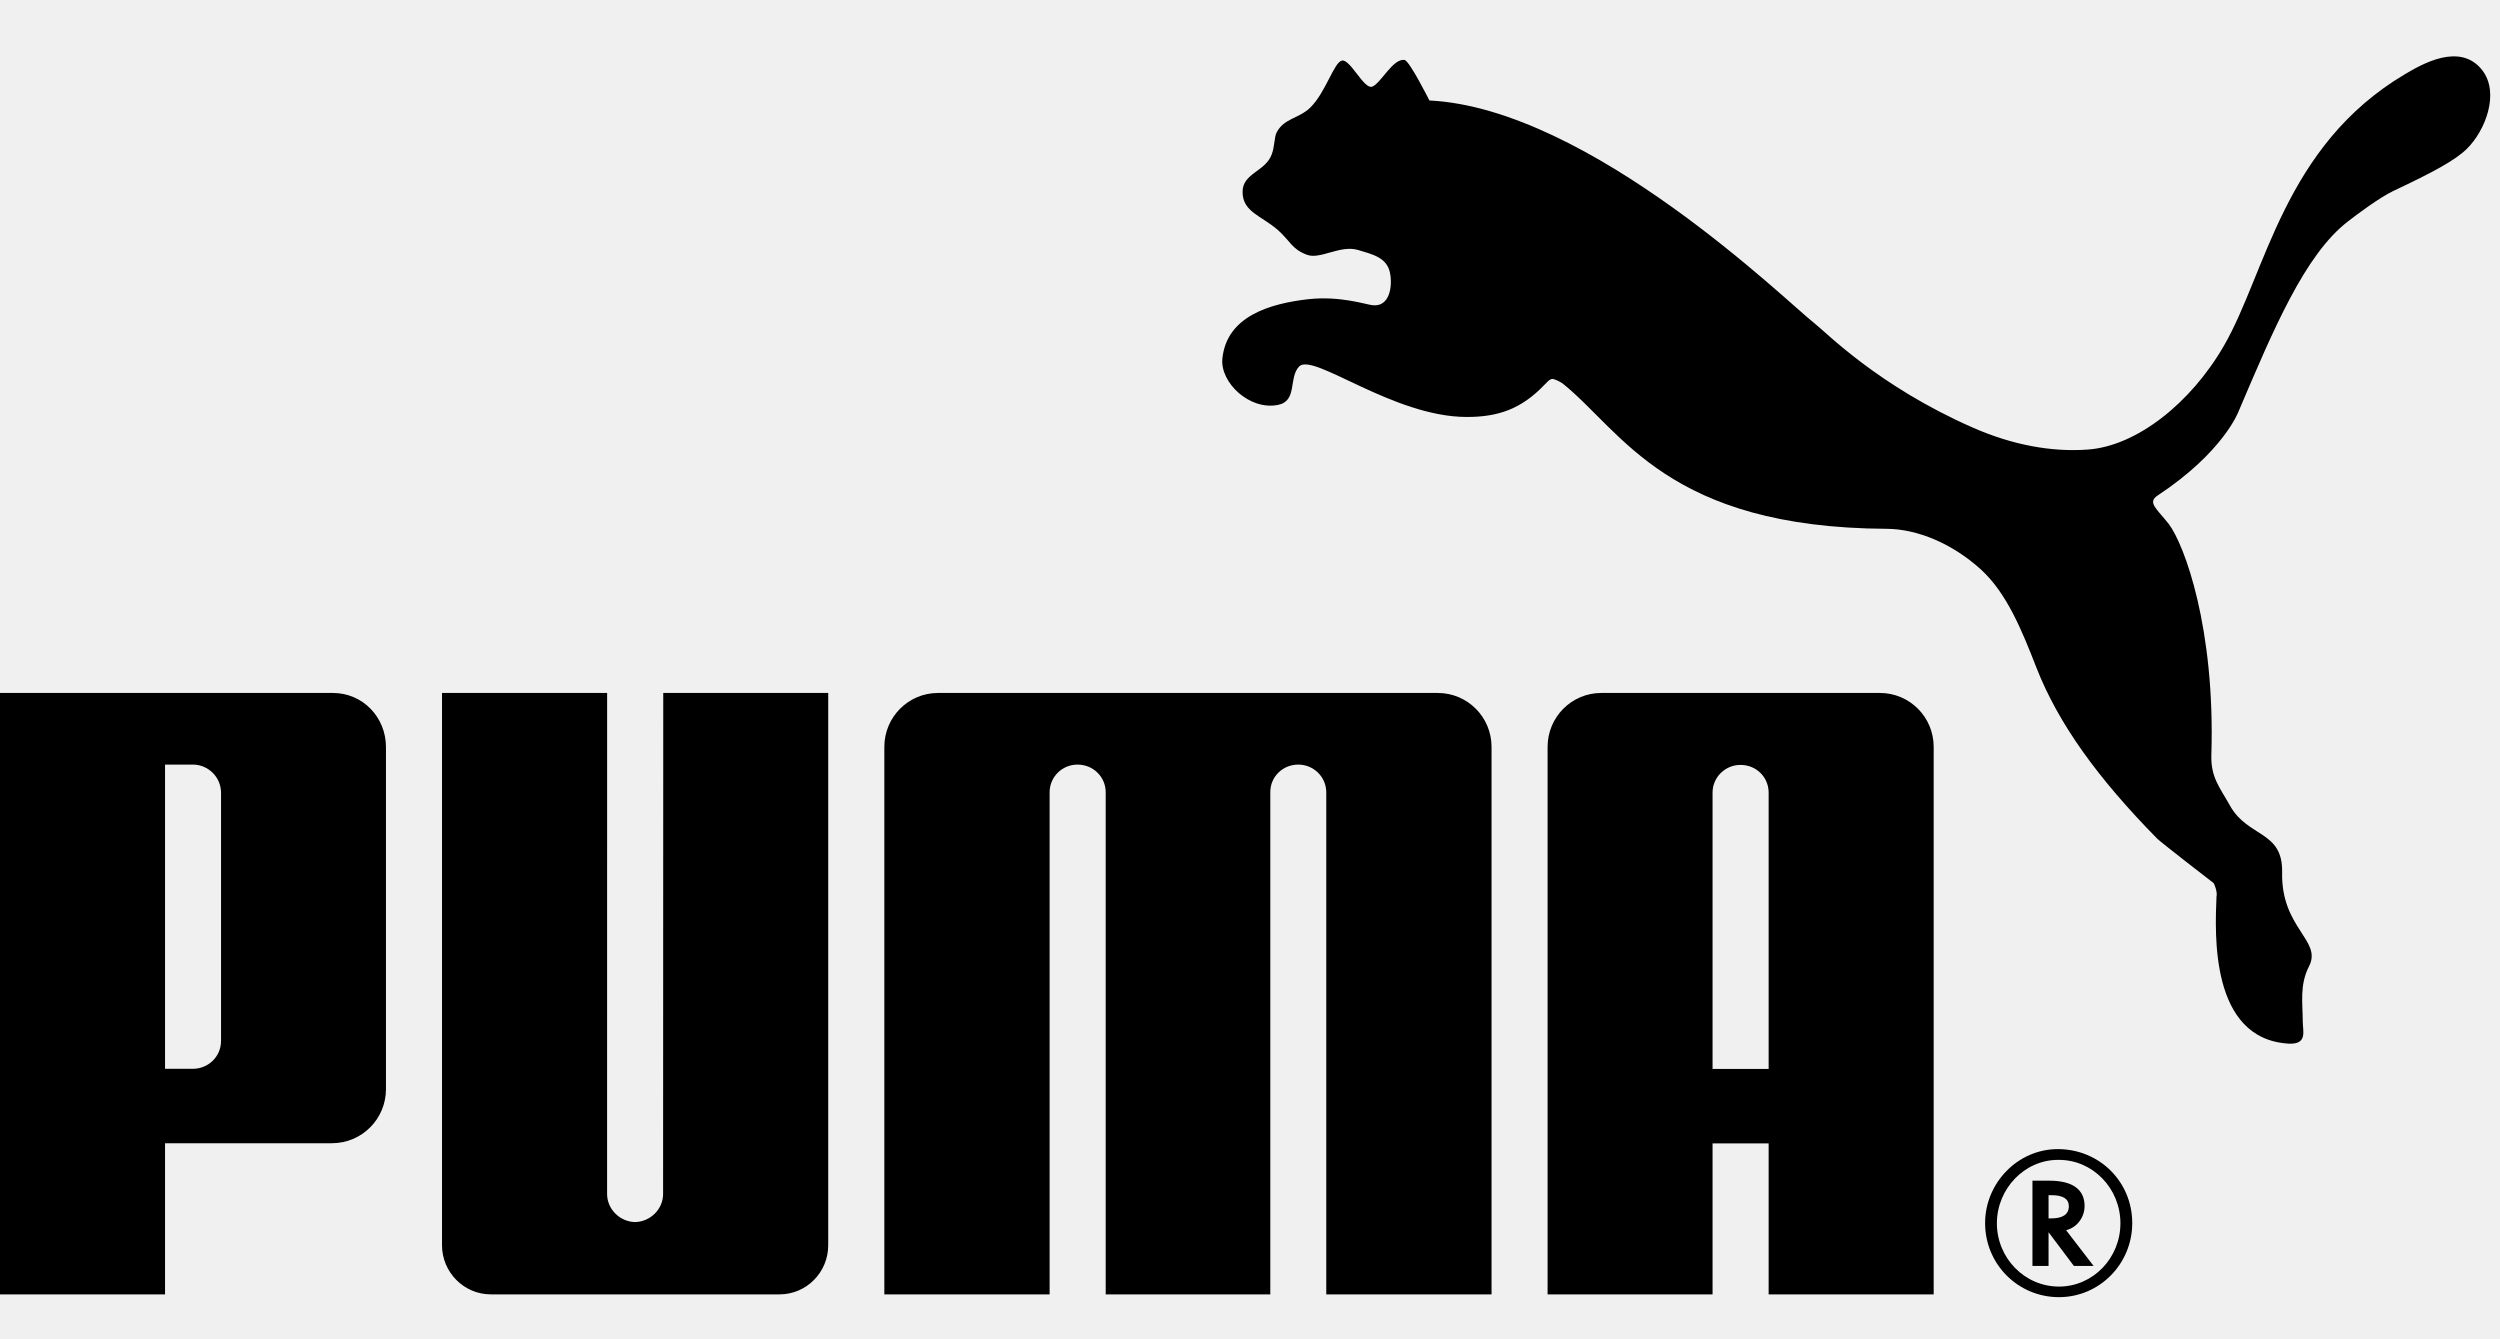
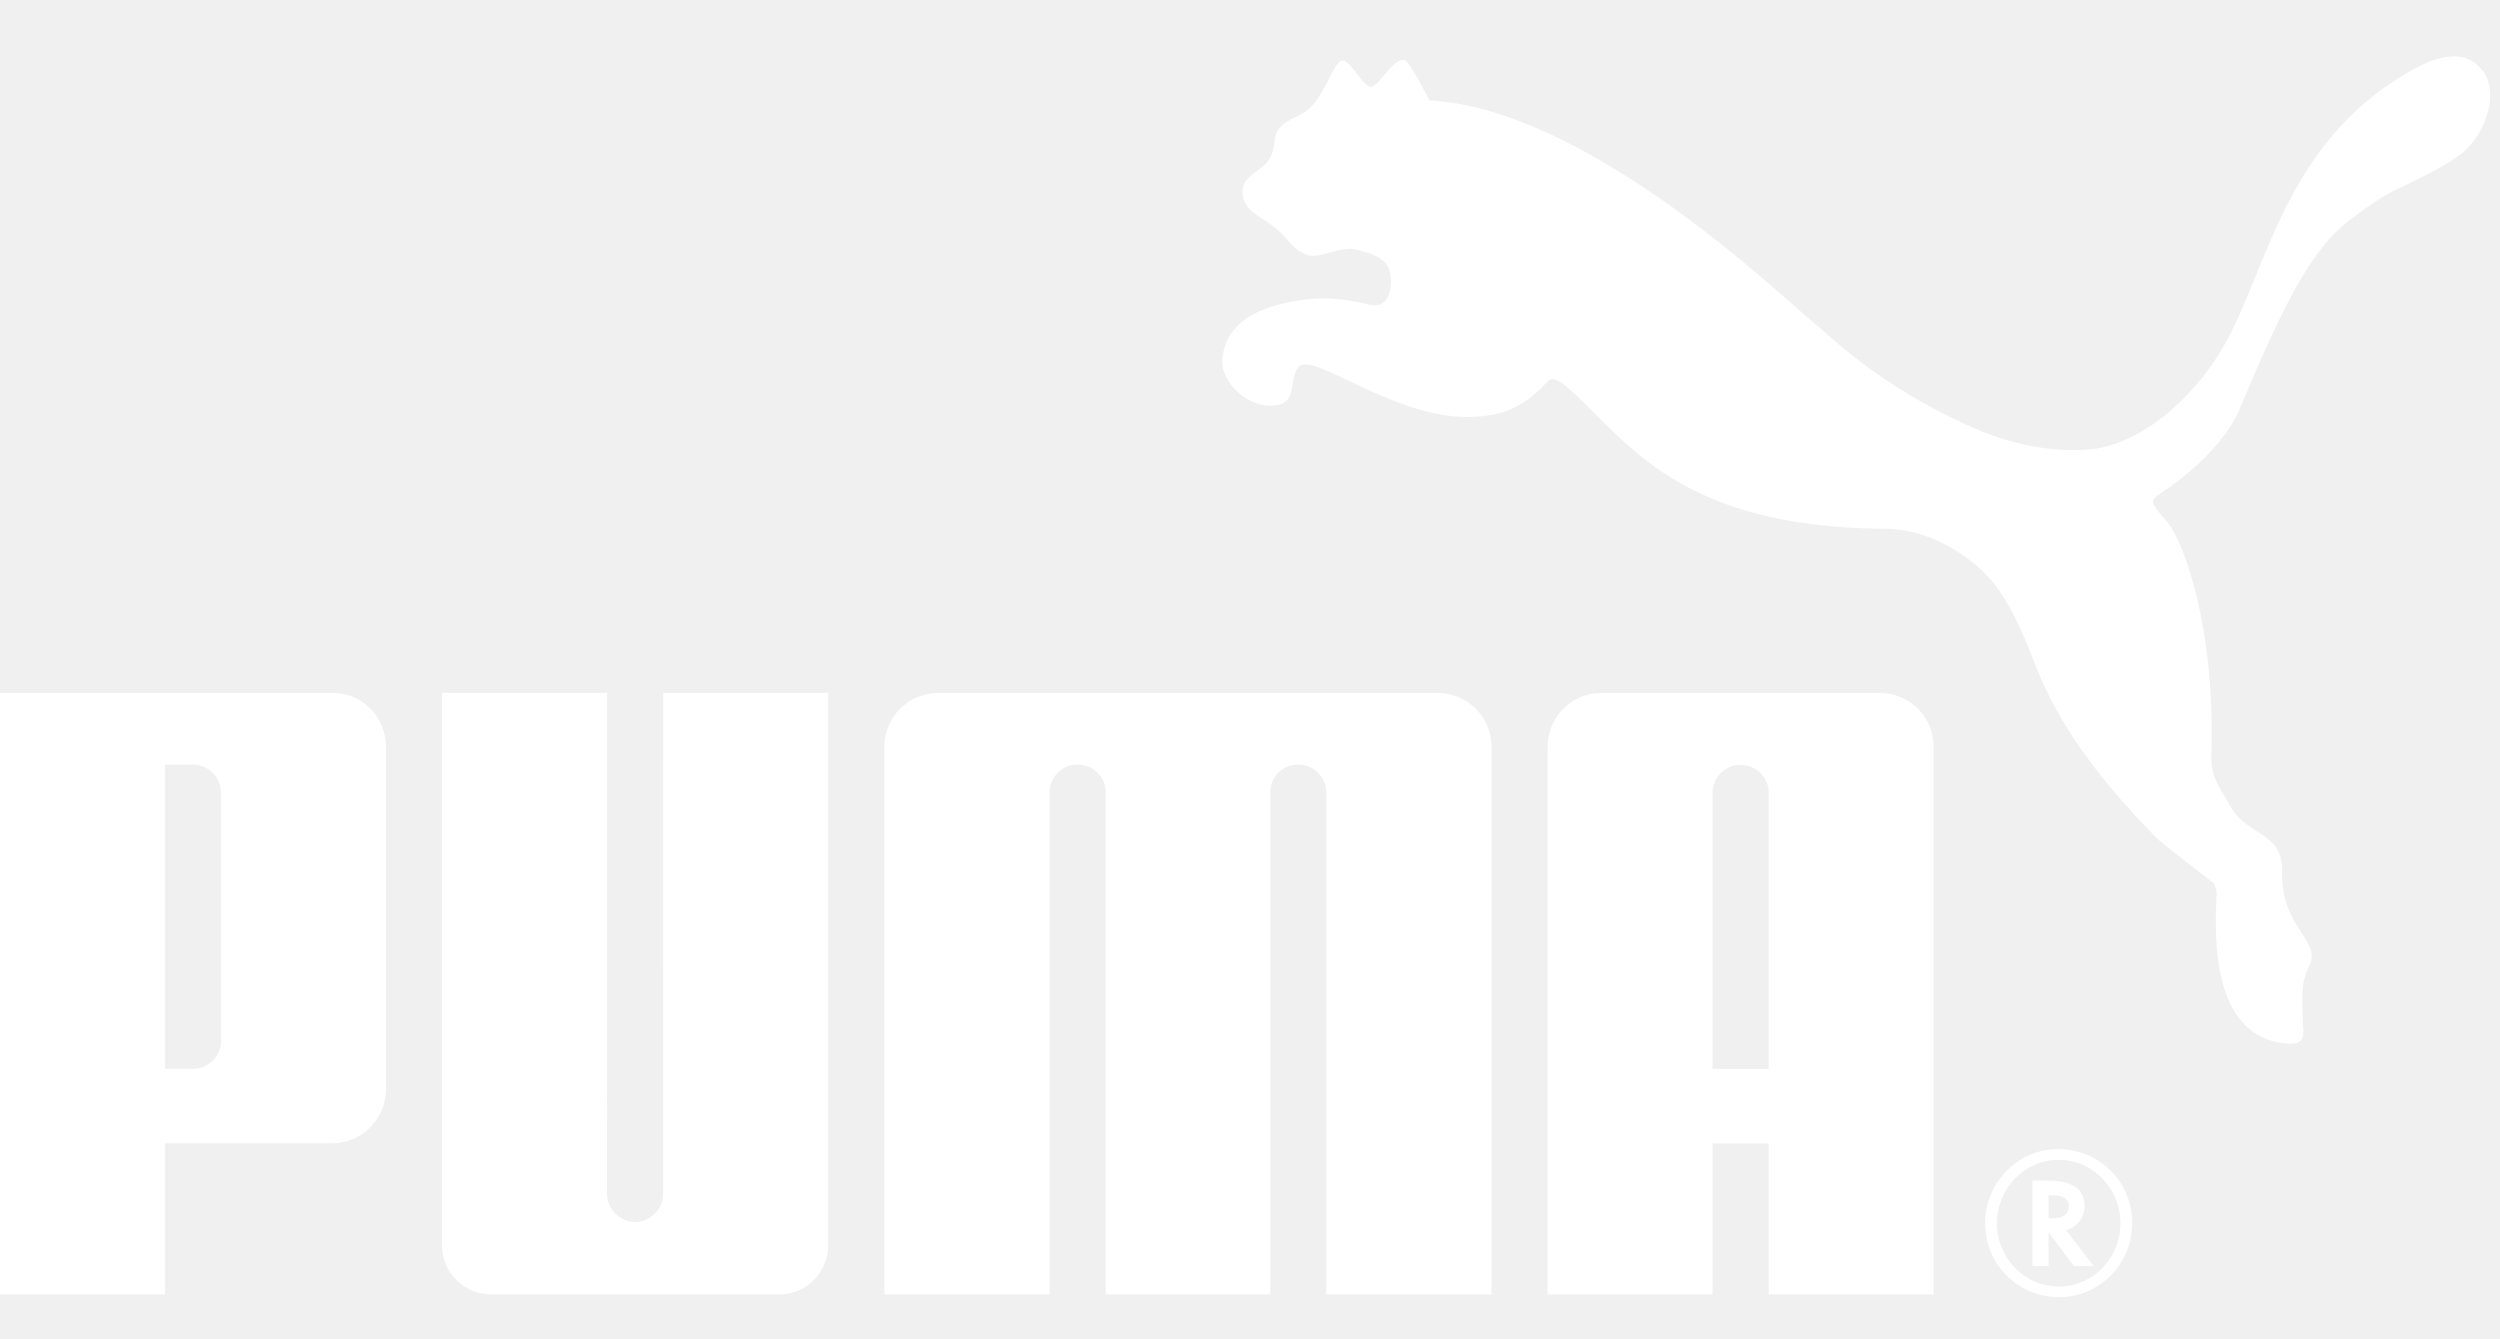
- <svg xmlns="http://www.w3.org/2000/svg" height="1339" viewBox="35.433 30.331 889.299 446.538" width="2500">
+ <svg xmlns="http://www.w3.org/2000/svg" height="1339" viewBox="35.433 30.331 889.299 446.538" width="2500" fill="#fff">
  <path d="m512.857 36.99c-2.898.447-5.684 11.118-11.285 16.677-4.096 4.012-9.209 3.761-11.925 8.721-1.031 1.853-.697 5.016-1.867 8.053-2.285 6.074-10.337 6.617-10.337 13.235-.028 7.147 6.715 8.512 12.552 13.583 4.556 4.082 5.002 6.896 10.518 8.874 4.71 1.603 11.717-3.636 18.028-1.755 5.183 1.547 10.142 2.661 11.313 7.983 1.03 4.904-.07 12.51-6.353 11.633-2.118-.237-11.299-3.33-22.583-2.132-13.612 1.547-29.146 5.99-30.664 21.163-.836 8.484 9.654 18.487 19.783 16.453 7.007-1.38 3.692-9.64 7.509-13.653 5.001-5.14 33.338 17.944 59.683 17.944 11.09 0 19.337-2.8 27.53-11.382.765-.655 1.699-2.062 2.883-2.146 1.115.084 3.065 1.184 3.706 1.658 21.218 17.052 37.253 51.255 115.229 51.659 10.964.055 23.46 5.294 33.658 14.6 9.098 8.415 14.42 21.496 19.588 34.773 7.802 19.923 21.79 39.302 42.993 60.868 1.157 1.156 18.613 14.726 20.006 15.743.223.139 1.505 3.204 1.06 4.917-.516 12.929-2.397 50.53 25.633 52.23 6.855.348 5.057-4.472 5.057-7.788-.013-6.548-1.212-13.054 2.244-19.755 4.722-9.222-10.017-13.472-9.585-33.408.306-14.865-12.177-12.33-18.516-23.656-3.65-6.562-6.896-10.044-6.659-18.07 1.421-45.165-9.613-74.84-15.116-82.126-4.29-5.503-7.843-7.69-3.915-10.24 23.392-15.45 28.7-29.828 28.7-29.828 12.44-29.242 23.628-55.95 39.05-67.707 3.107-2.425 11.076-8.373 15.966-10.714 14.391-6.785 21.97-10.894 26.15-14.963 6.617-6.45 11.841-19.894 5.502-28.044-7.885-10.059-21.524-2.076-27.542 1.49-43.007 25.524-49.346 70.55-64.24 96.408-11.883 20.66-31.206 35.832-48.481 37.072-12.957.961-26.916-1.658-40.82-7.76-33.812-14.823-52.314-33.965-56.674-37.35-9.084-7.008-79.606-76.235-136.74-79.063 0 0-7.09-14.196-8.874-14.433-4.18-.53-8.456 8.484-11.521 9.53-2.884.96-7.732-9.767-10.644-9.293m-251.522 413.171c-5.378-.126-9.947-4.542-9.947-10.003l.014-178.214h-58.736v196.45c0 9.627 7.801 17.485 17.372 17.485h102.663c9.64 0 17.345-7.858 17.345-17.485v-196.45h-58.68l-.056 178.214c0 5.461-4.57 9.877-9.975 10.003m196.659-188.217h-88.898c-10.518 0-19.086 8.554-19.086 19.184v194.75h58.79v-178.644c.042-5.475 4.472-9.808 9.934-9.808 5.489 0 9.891 4.235 10.016 9.655v178.798h58.555v-178.8c.07-5.419 4.472-9.654 9.947-9.654 5.434 0 9.92 4.333 9.962 9.808v178.646h58.791v-194.751c0-10.63-8.582-19.184-19.1-19.184zm-343.931 35.665c.042-5.949-4.806-10.184-9.947-10.184h-9.975v108.207h9.975c5.183 0 9.99-4.124 9.947-10.044zm39.413 124.507h-59.335v53.763h-58.708v-213.935h118.42c10.601 0 18.876 8.61 18.876 19.268v121.637c0 10.672-8.595 19.267-19.253 19.267m613.996 5.921c-11.8 0-21.706 10.198-21.706 22.556 0 12.399 9.906 22.513 22.082 22.513 12.079 0 21.859-10.114 21.859-22.513 0-12.386-9.78-22.556-21.86-22.556zm26.442 22.486c0 14.53-11.647 26.345-26.066 26.345-14.573 0-26.275-11.73-26.275-26.345 0-14.336 11.702-26.317 25.843-26.317 14.851 0 26.498 11.62 26.498 26.317" />
  <path d="m765.131 448.852c4.082 0 6.228-1.449 6.228-4.346 0-2.578-2.076-3.901-6.047-3.901h-1.17v8.247zm15.033 16.913h-7.008l-9.014-11.995v11.995h-5.726v-30.329h6.019c8.178 0 12.524 3.093 12.524 9 0 3.942-2.563 7.44-6.144 8.484l-.418.154zm-115.591-70.09v-98.51c-.14-5.448-4.528-9.627-10.003-9.627-5.42 0-9.906 4.346-9.947 9.78v98.357zm0 80.205v-53.707h-19.95v53.707h-58.68v-194.751c0-10.63 8.567-19.184 19.086-19.184h99.137c10.547 0 19.115 8.554 19.115 19.184v194.75z" />
</svg>
